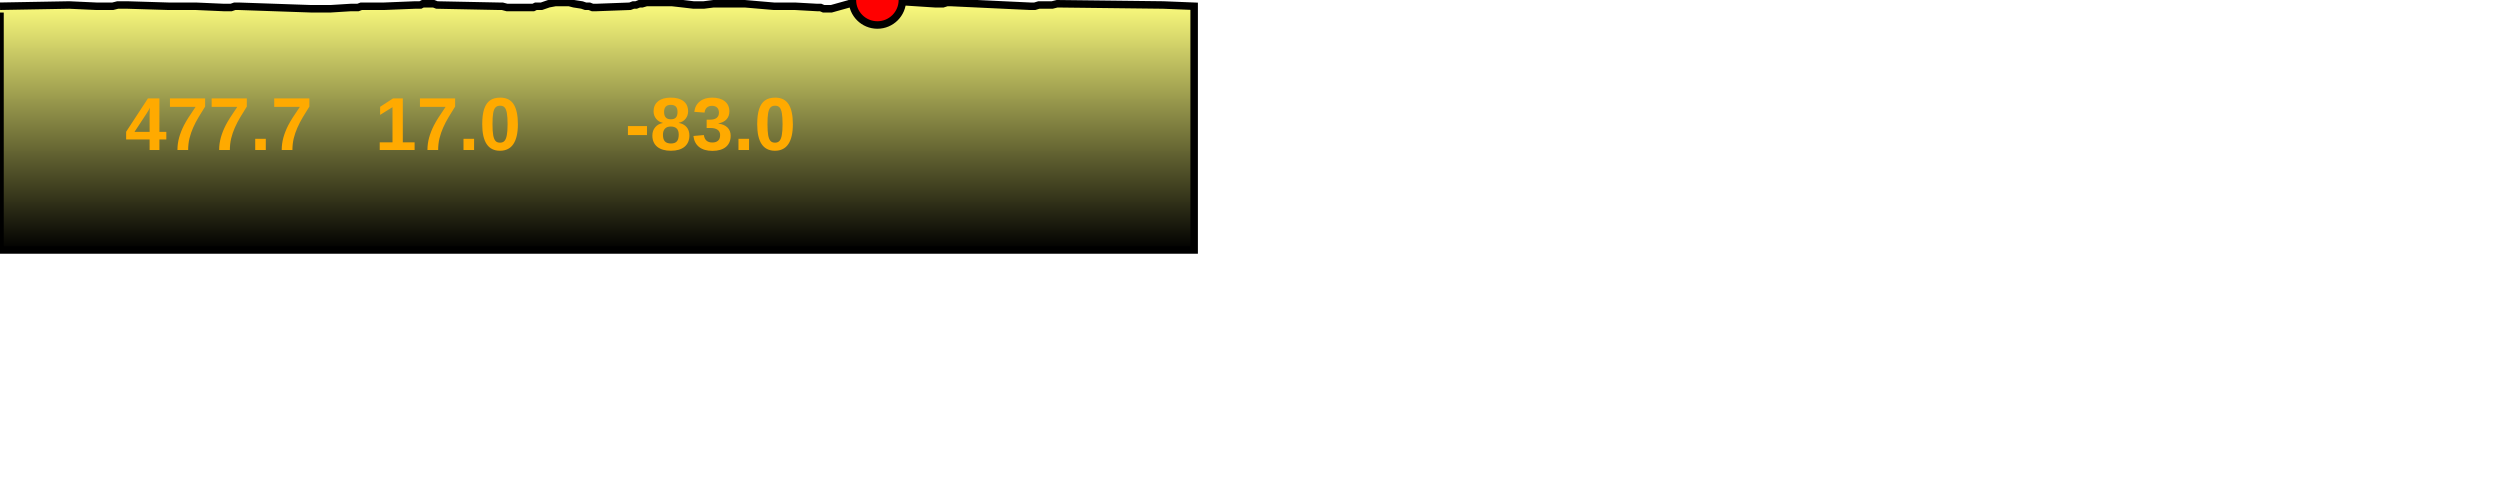
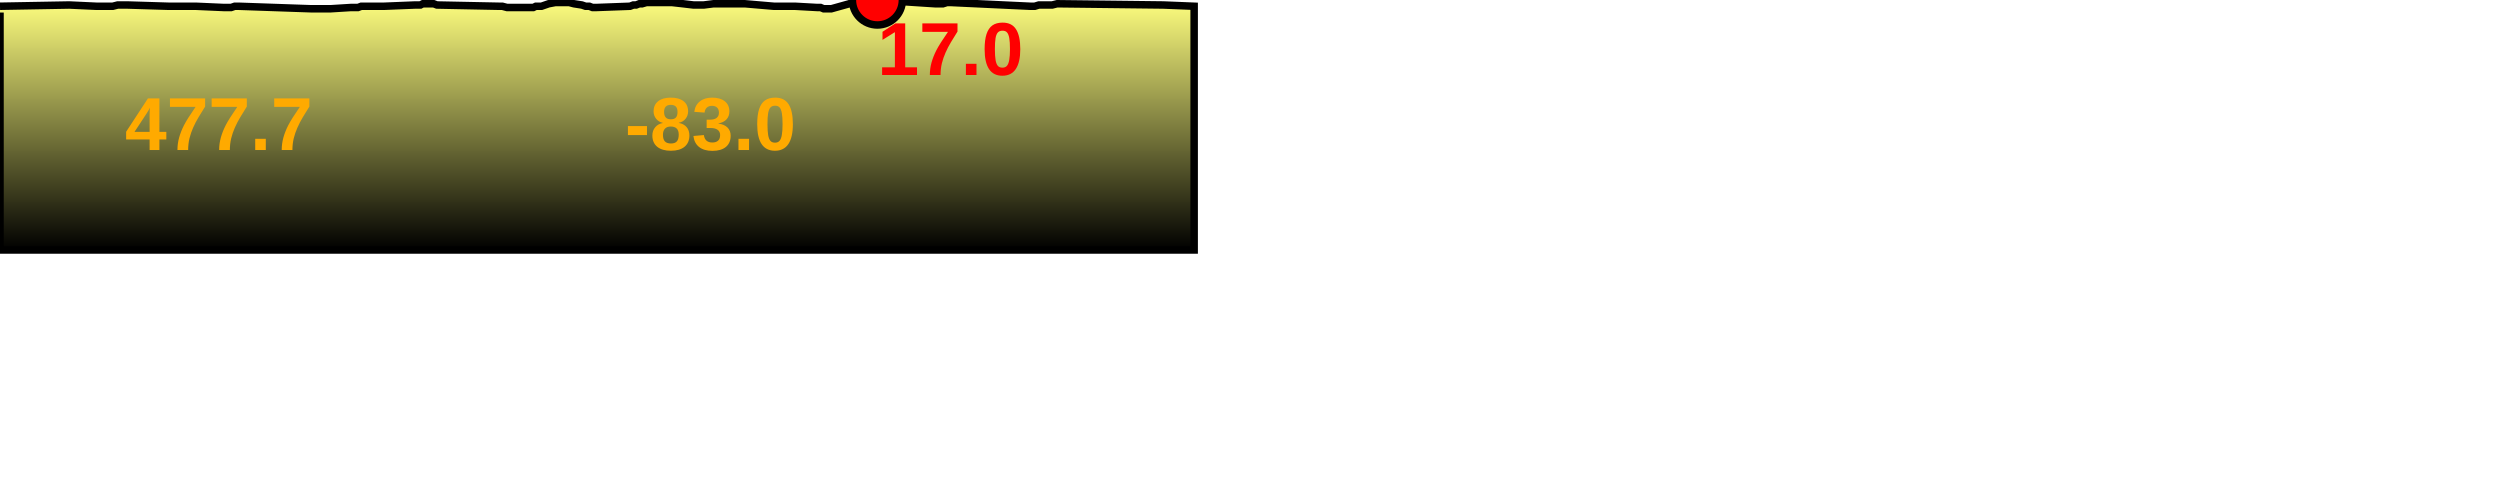
<svg xmlns="http://www.w3.org/2000/svg" baseProfile="full" height="200px" version="1.1" width="1000px">
  <defs>
    <linearGradient id="my-gradient" x1="0" x2="0" y1="0" y2="1">
      <stop offset="0.0" stop-color="#ffff7f" stop-opacity="1" />
      <stop offset="0.2" stop-color="#cccc66" stop-opacity="1" />
      <stop offset="1.0" stop-color="#000000" stop-opacity="1" />
    </linearGradient>
  </defs>
  <path d="M 0 2.5 L 27.698 2.0 L 38.48 2.5 L 40.24 2.5 L 42.042 2.5 L 43.602 2.5 L 45.117 2.5 L 47.076 2.0 L 49.077 2.0 L 50.971 2.0 L 67.29 2.5 L 68.7 2.5 L 70.505 2.5 L 72.65 2.5 L 74.841 2.5 L 76.658 2.5 L 78.238 2.5 L 89.505 3.0 L 91.053 3.0 L 92.469 3.0 L 93.909 2.5 L 95.343 2.5 L 124.219 3.5 L 125.616 3.5 L 127.409 3.5 L 129.087 3.5 L 130.835 3.5 L 132.341 3.5 L 140.347 3.0 L 141.645 3.0 L 143.192 3.0 L 144.514 2.5 L 145.87 2.5 L 147.33 2.5 L 153.722 2.5 L 166.006 2.0 L 167.124 2.0 L 168.166 2.0 L 169.137 1.5 L 170.078 1.5 L 171.181 1.5 L 172.512 1.5 L 173.463 1.5 L 174.76 2.0 L 199.392 2.5 L 200.916 2.5 L 202.8 3.0 L 204.498 3.0 L 206.157 3.0 L 207.759 3.0 L 209.185 3.0 L 210.413 3.0 L 211.667 3.0 L 213.324 3.0 L 214.36 2.5 L 216.601 2.5 L 219.495 1.5 L 222.175 1.0 L 224.807 1.0 L 227.652 1.0 L 229.549 1.5 L 232.758 2.0 L 234.216 2.5 L 235.719 2.5 L 236.999 3.0 L 238.534 3.0 L 252.017 2.5 L 253.323 2.0 L 254.454 2.0 L 255.733 1.5 L 256.886 1.5 L 258.613 1.0 L 260.83 1.0 L 264.154 1.0 L 268.749 1.0 L 273.191 1.5 L 277.411 2.0 L 281.502 2.0 L 285.439 1.5 L 289.742 1.5 L 297.892 1.5 L 309.52 2.5 L 311.356 2.5 L 313.623 2.5 L 315.568 2.5 L 317.941 2.5 L 326.862 3.0 L 328.234 3.0 L 329.434 3.5 L 330.706 3.5 L 332.565 3.5 L 345.087 0.0 L 346.267 0.0 L 347.697 0.0 L 349.114 0.0 L 350.956 0.0 L 373.955 1.5 L 375.564 1.5 L 377.22 1.5 L 378.815 1.0 L 380.251 1.0 L 412.081 2.5 L 413.91 2.5 L 415.55 2.0 L 417.647 2.0 L 419.226 2.0 L 420.869 2.0 L 422.856 1.5 L 465.305 2.0 L 477.659 2.5 L 477.659 100 L 0.0 100 L 0.0 5.0" fill="url(#my-gradient)" stroke="black" stroke-width="3" />
  <circle cx="350.956" cy="0" fill="red" r="10" stroke="black" stroke-width="3" />
  <text fill="#ffaa00" font-family="Arial" font-size="30px" font-weight="bold" stroke="none" x="50" y="60">477.7</text>
-   <text fill="#ffaa00" font-family="Arial" font-size="30px" font-weight="bold" stroke="none" x="150" y="60">17.0</text>
+   <text fill="#ff0000" font-family="Arial" font-size="30px" font-weight="bold" stroke="none" x="350.956" y="30">17.0</text>
  <text fill="#ffaa00" font-family="Arial" font-size="30px" font-weight="bold" stroke="none" x="250" y="60">-83.0</text>
</svg>
